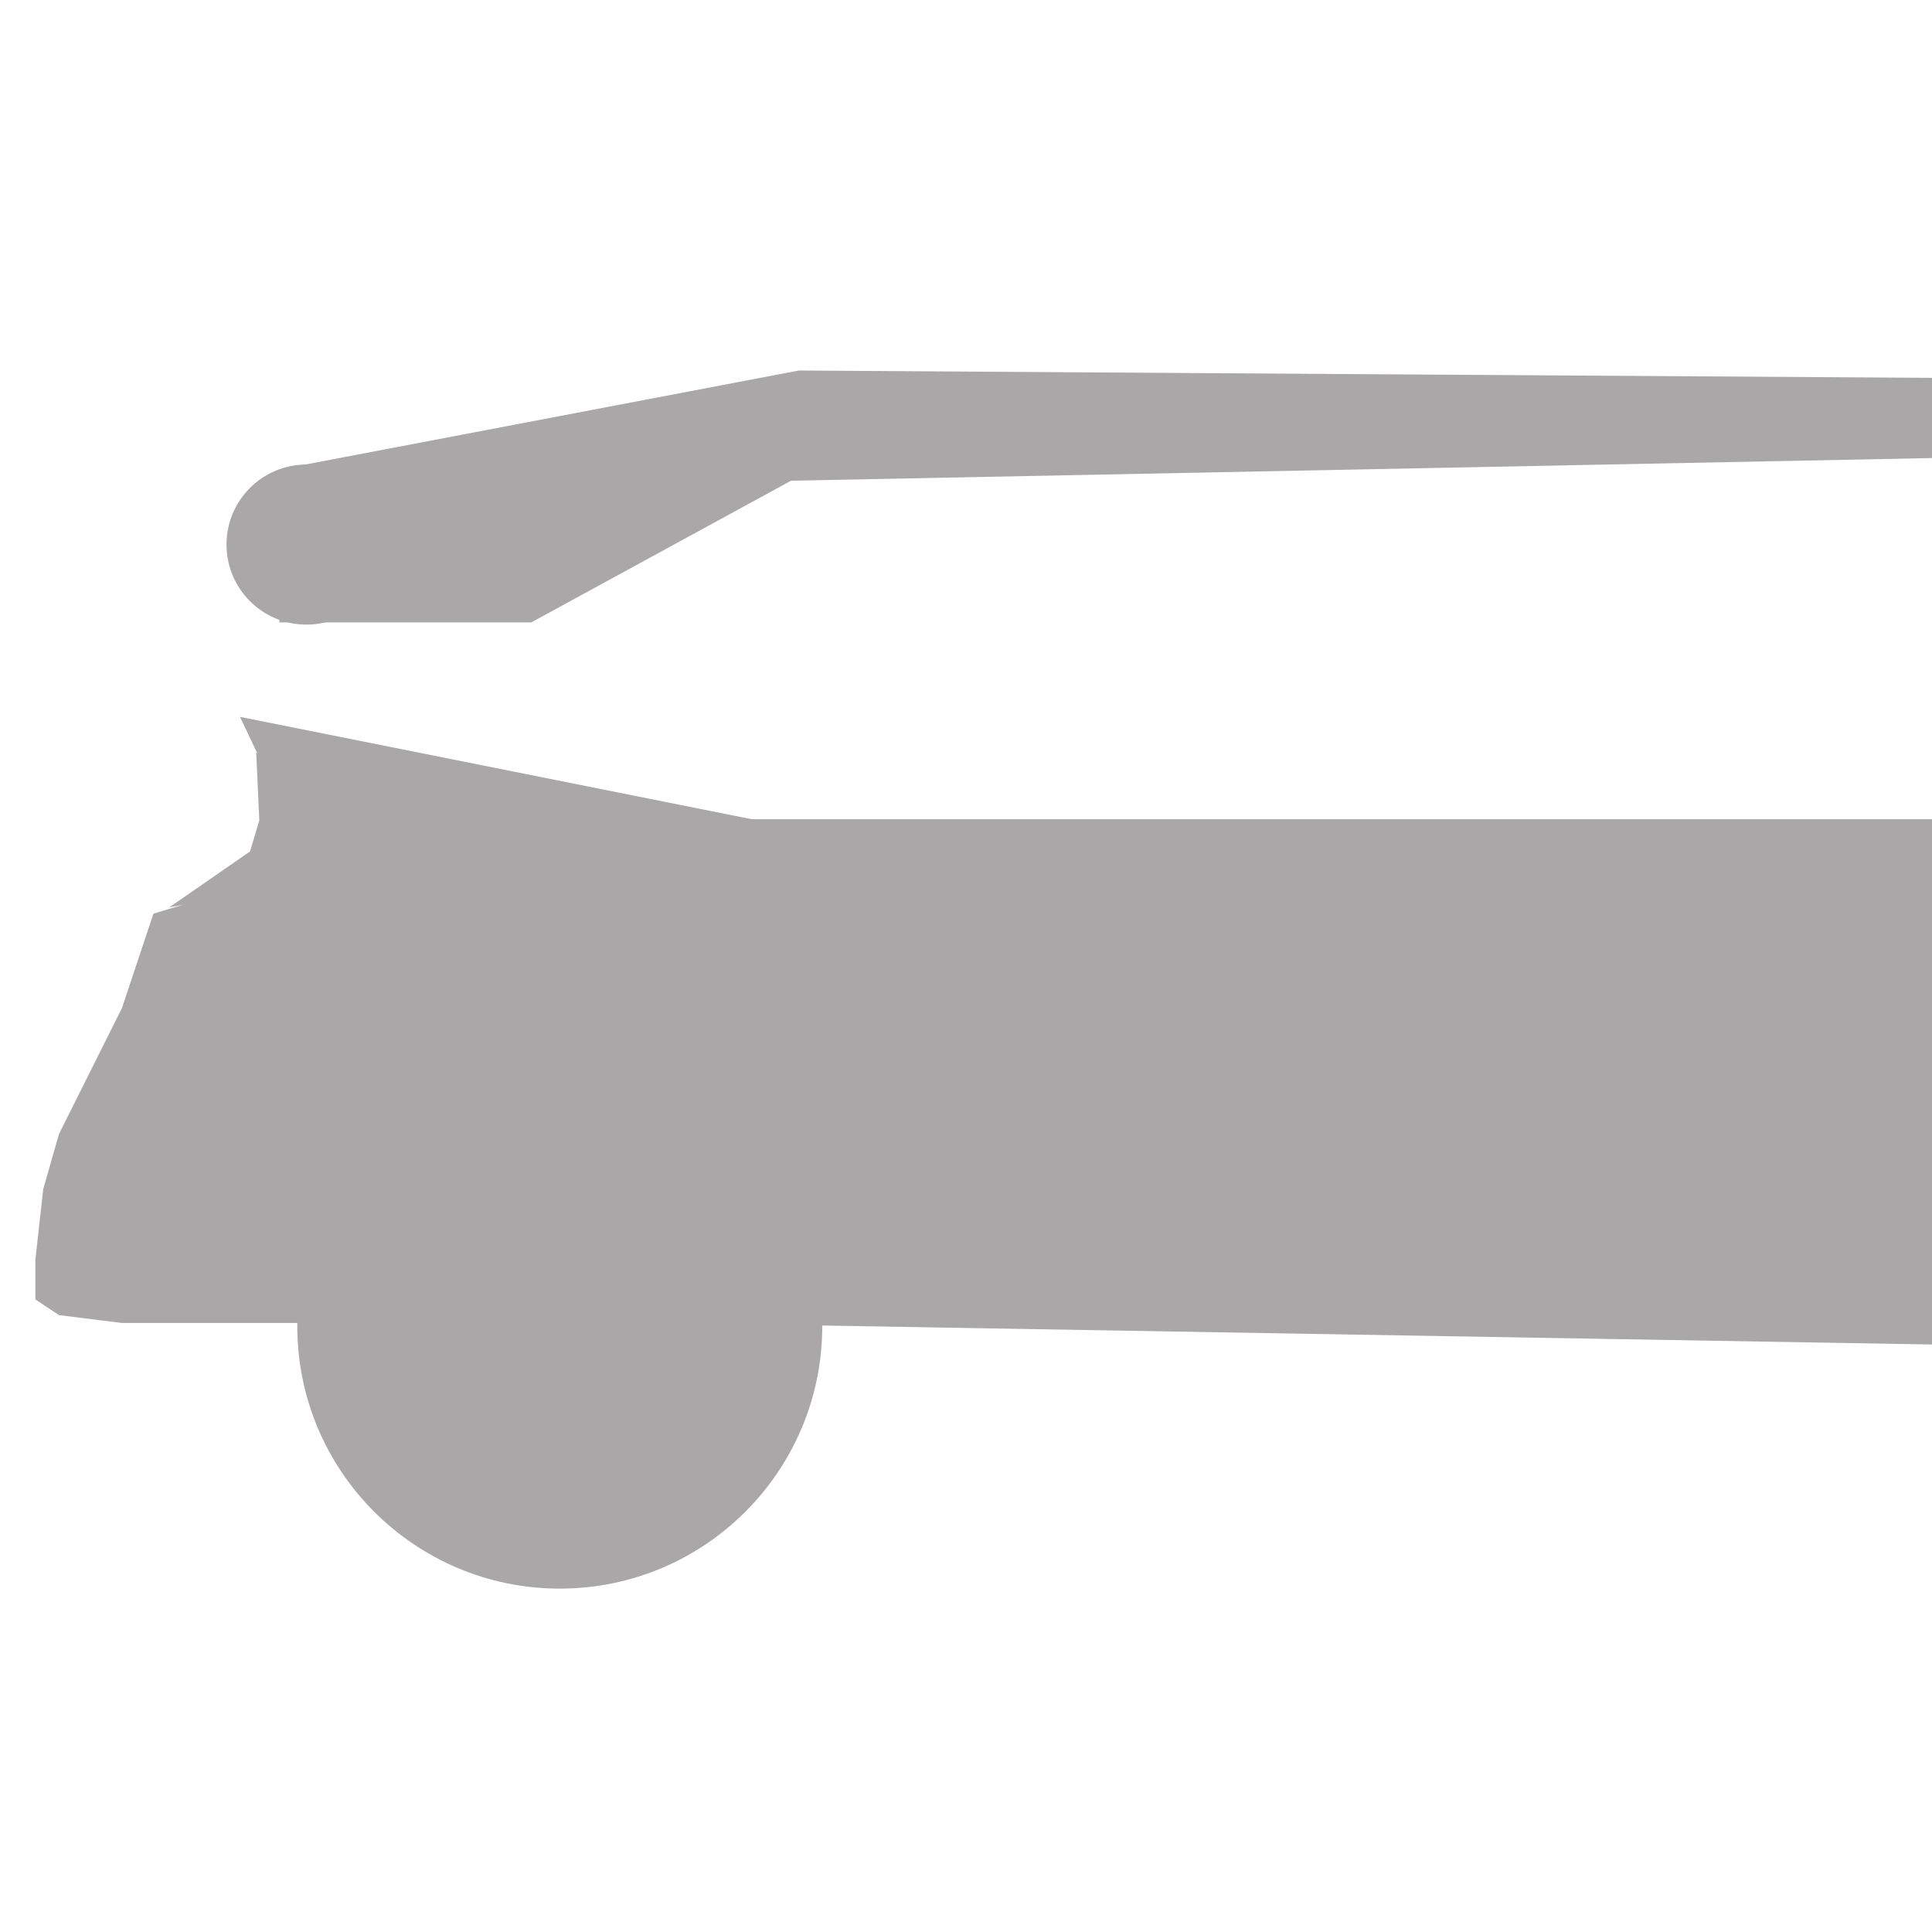
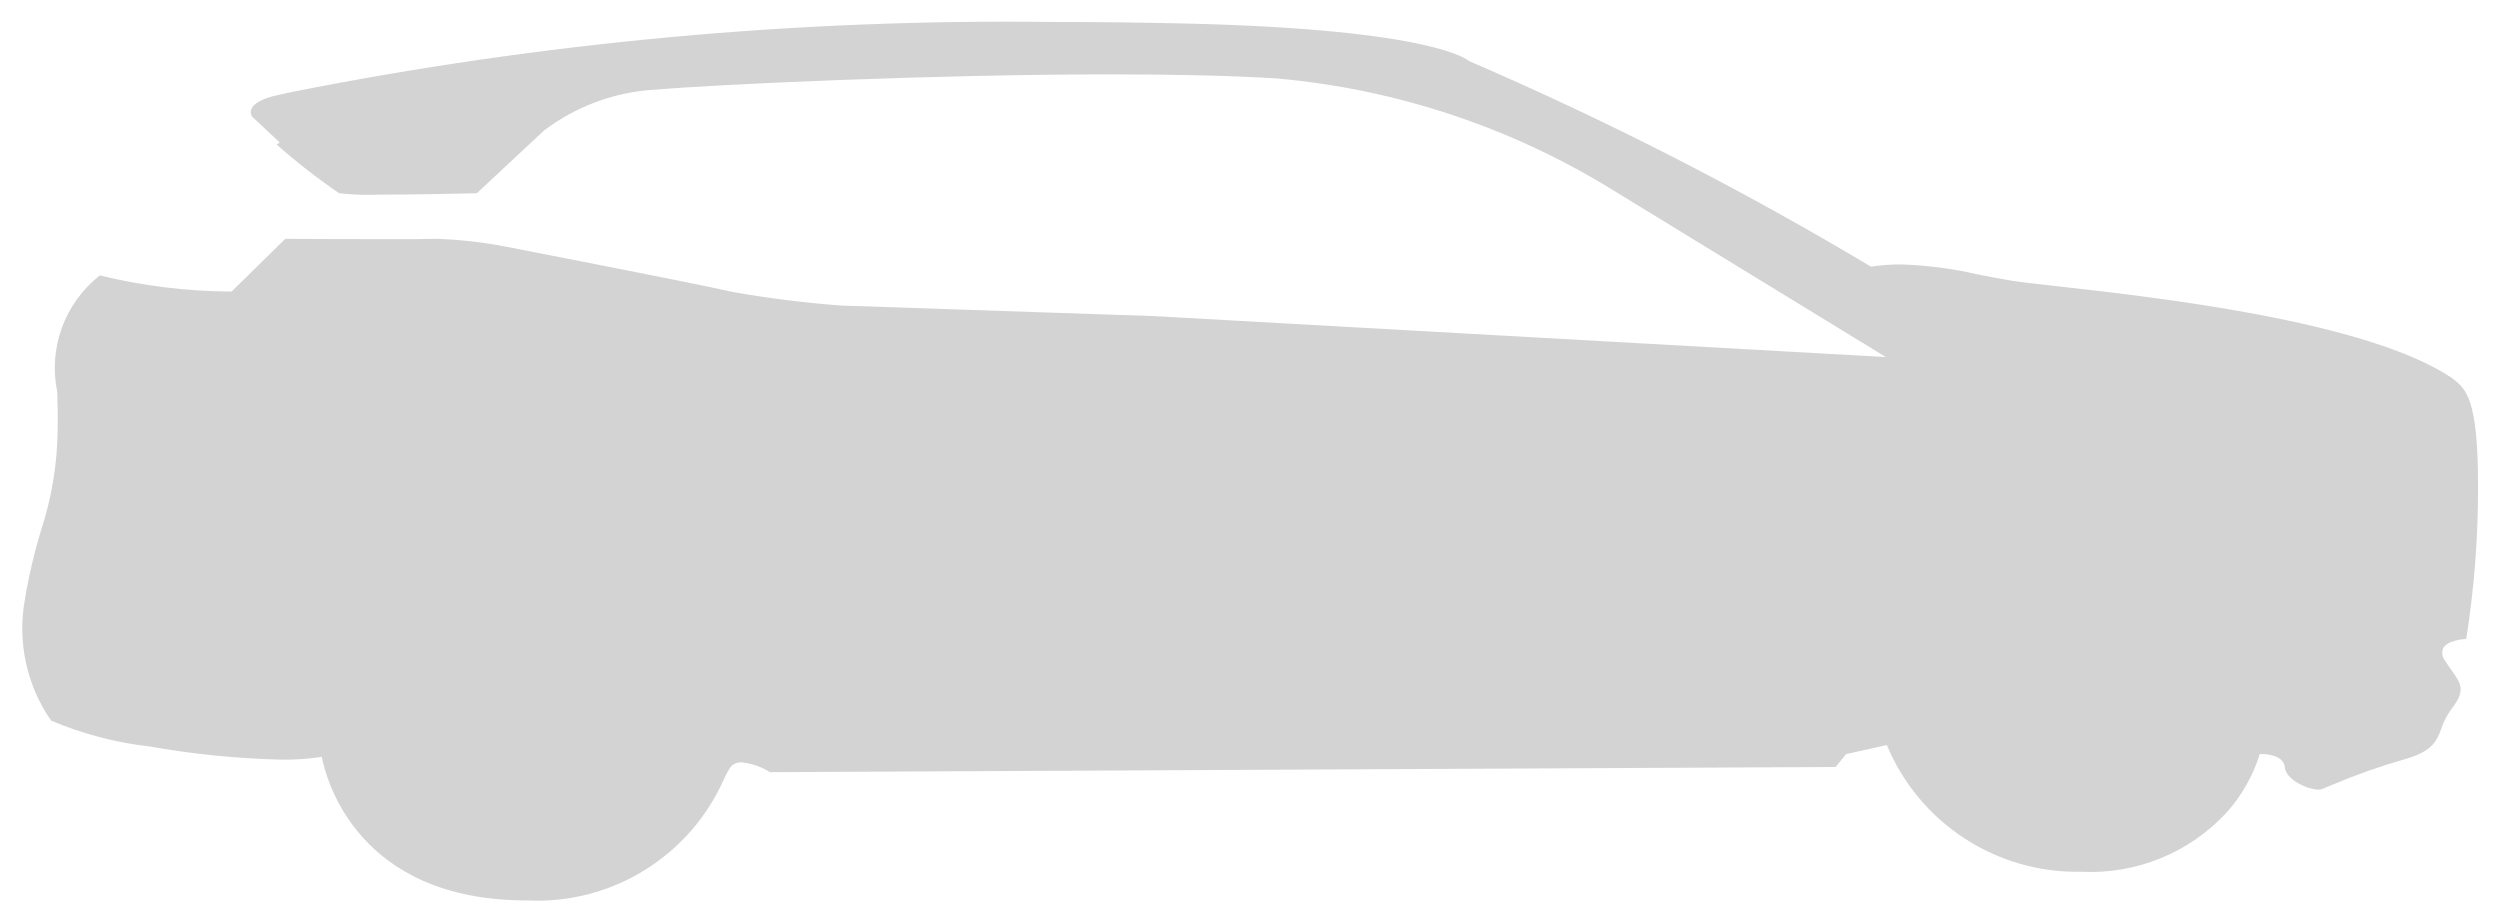
- <svg xmlns="http://www.w3.org/2000/svg" width="100%" height="100%" viewBox="0 0 560 560" preserveAspectRatio="xMinYMin meet">
-   <rect id="svgEditorBackground" x="0" y="0" width="560" height="560" style="fill: none; stroke: none;" />
-   <polyline style="stroke:none;fill:#A9A7A8;stroke-width:1px" id="e1_polyline" points="300.778 224.594 280.989 230.53 277.032 242.403 269.117 258.233 267.138 265.159 266.148 274.064 266.148 279.011 269.117 280.989 277.032 281.979 280.989 281.979 346.29 281.979 577.809 285.936 579.788 281.979 592.65 271.095 601.555 270.106 610.459 272.085 630.247 274.064 643.11 285.936 646.078 279.011 649.046 285.936 670.813 285.936 684.664 283.958 688.622 278.021 692.58 269.117 692.58 230.53 690.601 223.604 683.675 217.668 671.802 208.763 620.353 197.88 514.488 163.251 362.12 162.261 299.788 174.134 299.788 183.039 296.82 186.007 296.82 193.922 328.481 193.922 361.131 176.113 510.53 173.145 602.544 212.721 607.491 218.657 356.184 218.657 291.873 205.795" transform="matrix(2.30605 0 0 2.30605 -603.505 -266.786)" />
-   <circle id="e2_circle" cx="335.408" cy="281.987" style="fill:#A9A7A8;stroke:none;stroke-width:1px" r="31.676" />
-   <circle id="e3_circle" cx="610.461" cy="282.976" style="fill:#A9A7A8;stroke:none;stroke-width:1px" r="31.676" />
-   <circle id="e5_circle" cx="300.777" cy="184.03" style="fill:#A9A7A8;stroke:none;stroke-width:1px" r="9.943" transform="matrix(7.65144 0 0 7.65144 -1497 -1022.72)" />
-   <polygon style="stroke:none;fill:#A9A7A8;stroke-width:1px" id="e7_polygon" points="75.195,233.498,75.689,244.381,74.204,249.328,61.343,258.233,94.982,252.297" />
-   <polygon style="stroke:none;fill:#A9A7A8;stroke-width:1px" id="e1_polygon" points="85.088 243.392 85.583 254.275 84.099 259.222 71.237 268.127 104.876 262.191" transform="matrix(1.8164 0 0 1.8164 -80.2908 -224.048)" />
-   <circle id="e16_circle" cx="216.855" cy="183.901" style="fill:#A9A7A8;stroke:none;stroke-width:1px" r="9.943" transform="matrix(7.65144 0 0 7.65144 -1497 -1022.72)" />
-   <circle id="e9_circle" cx="85.999" cy="160.545" style="fill:#A9A7A8;stroke:none;stroke-width:1px" r="24.971" transform="matrix(0.929055 0 0 0.929055 8.95248 8.6897)" />
+ <svg xmlns="http://www.w3.org/2000/svg" width="56.917" height="21" viewBox="0 0 56.917 21">
+   <path id="ico_2" d="M11.48,20c-3.829,0-4.56-2.723-4.667-3.269a5.552,5.552,0,0,1-.91.064,19.937,19.937,0,0,1-3.008-.3,8.081,8.081,0,0,1-2.244-.589,3.683,3.683,0,0,1-.6-2.739,12.428,12.428,0,0,1,.376-1.607A7.559,7.559,0,0,0,.8,9.311c.006-.325,0-.622-.008-.884a2.68,2.68,0,0,1,.968-2.656,12.926,12.926,0,0,0,3,.367l1.222-1.2c.011,0,1.23.007,2.213.007.583,0,.98,0,1.178-.007h.077a9.941,9.941,0,0,1,1.572.181c.179.035,4.372.847,5.116,1.022a24.215,24.215,0,0,0,2.52.316l7.117.24,16.648.932-6.17-3.774a17.5,17.5,0,0,0-7.713-2.57c-.986-.061-2.247-.092-3.75-.092-4.08,0-8.988.229-10.366.347a4.62,4.62,0,0,0-2.551.932L10.343,3.9h-.037c-.506.012-1.463.031-2.186.031A6.184,6.184,0,0,1,7.21,3.9,14.39,14.39,0,0,1,5.788,2.792l.068-.048-.629-.589a.188.188,0,0,1-.017-.169c.038-.1.181-.236.646-.331.061-.012.151-.033.269-.059A83.593,83.593,0,0,1,23.455,0c.985,0,2,.012,3.013.035,5.721.133,6.455.847,6.462.854a77.926,77.926,0,0,1,9.154,4.682,4.362,4.362,0,0,1,.676-.051,8.988,8.988,0,0,1,1.761.229c.257.051.523.1.794.146.185.03.531.068.968.117,2.3.257,7.081.792,9.024,2.091l.025.019c.295.231.573.449.573,2.424a21.781,21.781,0,0,1-.269,3.5c-.006,0-.424.02-.525.212a.283.283,0,0,0,.046.288c.052.082.1.154.148.218.215.3.323.458,0,.872a1.592,1.592,0,0,0-.236.452c-.109.289-.2.518-.841.7a14.039,14.039,0,0,0-1.642.58c-.115.047-.2.081-.243.1a.227.227,0,0,1-.07.009c-.241,0-.742-.22-.768-.51-.025-.274-.414-.3-.533-.3h-.035a3.629,3.629,0,0,1-.764,1.34,4.214,4.214,0,0,1-3.3,1.34,4.688,4.688,0,0,1-4.428-2.885l-.927.206-.239.294-24.261.118a1.521,1.521,0,0,0-.641-.224.312.312,0,0,0-.256.106,1.779,1.779,0,0,0-.137.244A4.65,4.65,0,0,1,11.48,20Z" transform="translate(0.512 0.5)" fill="#a9a7a8" stroke="rgba(0,0,0,0)" stroke-width="1" opacity="0.5" />
</svg>
